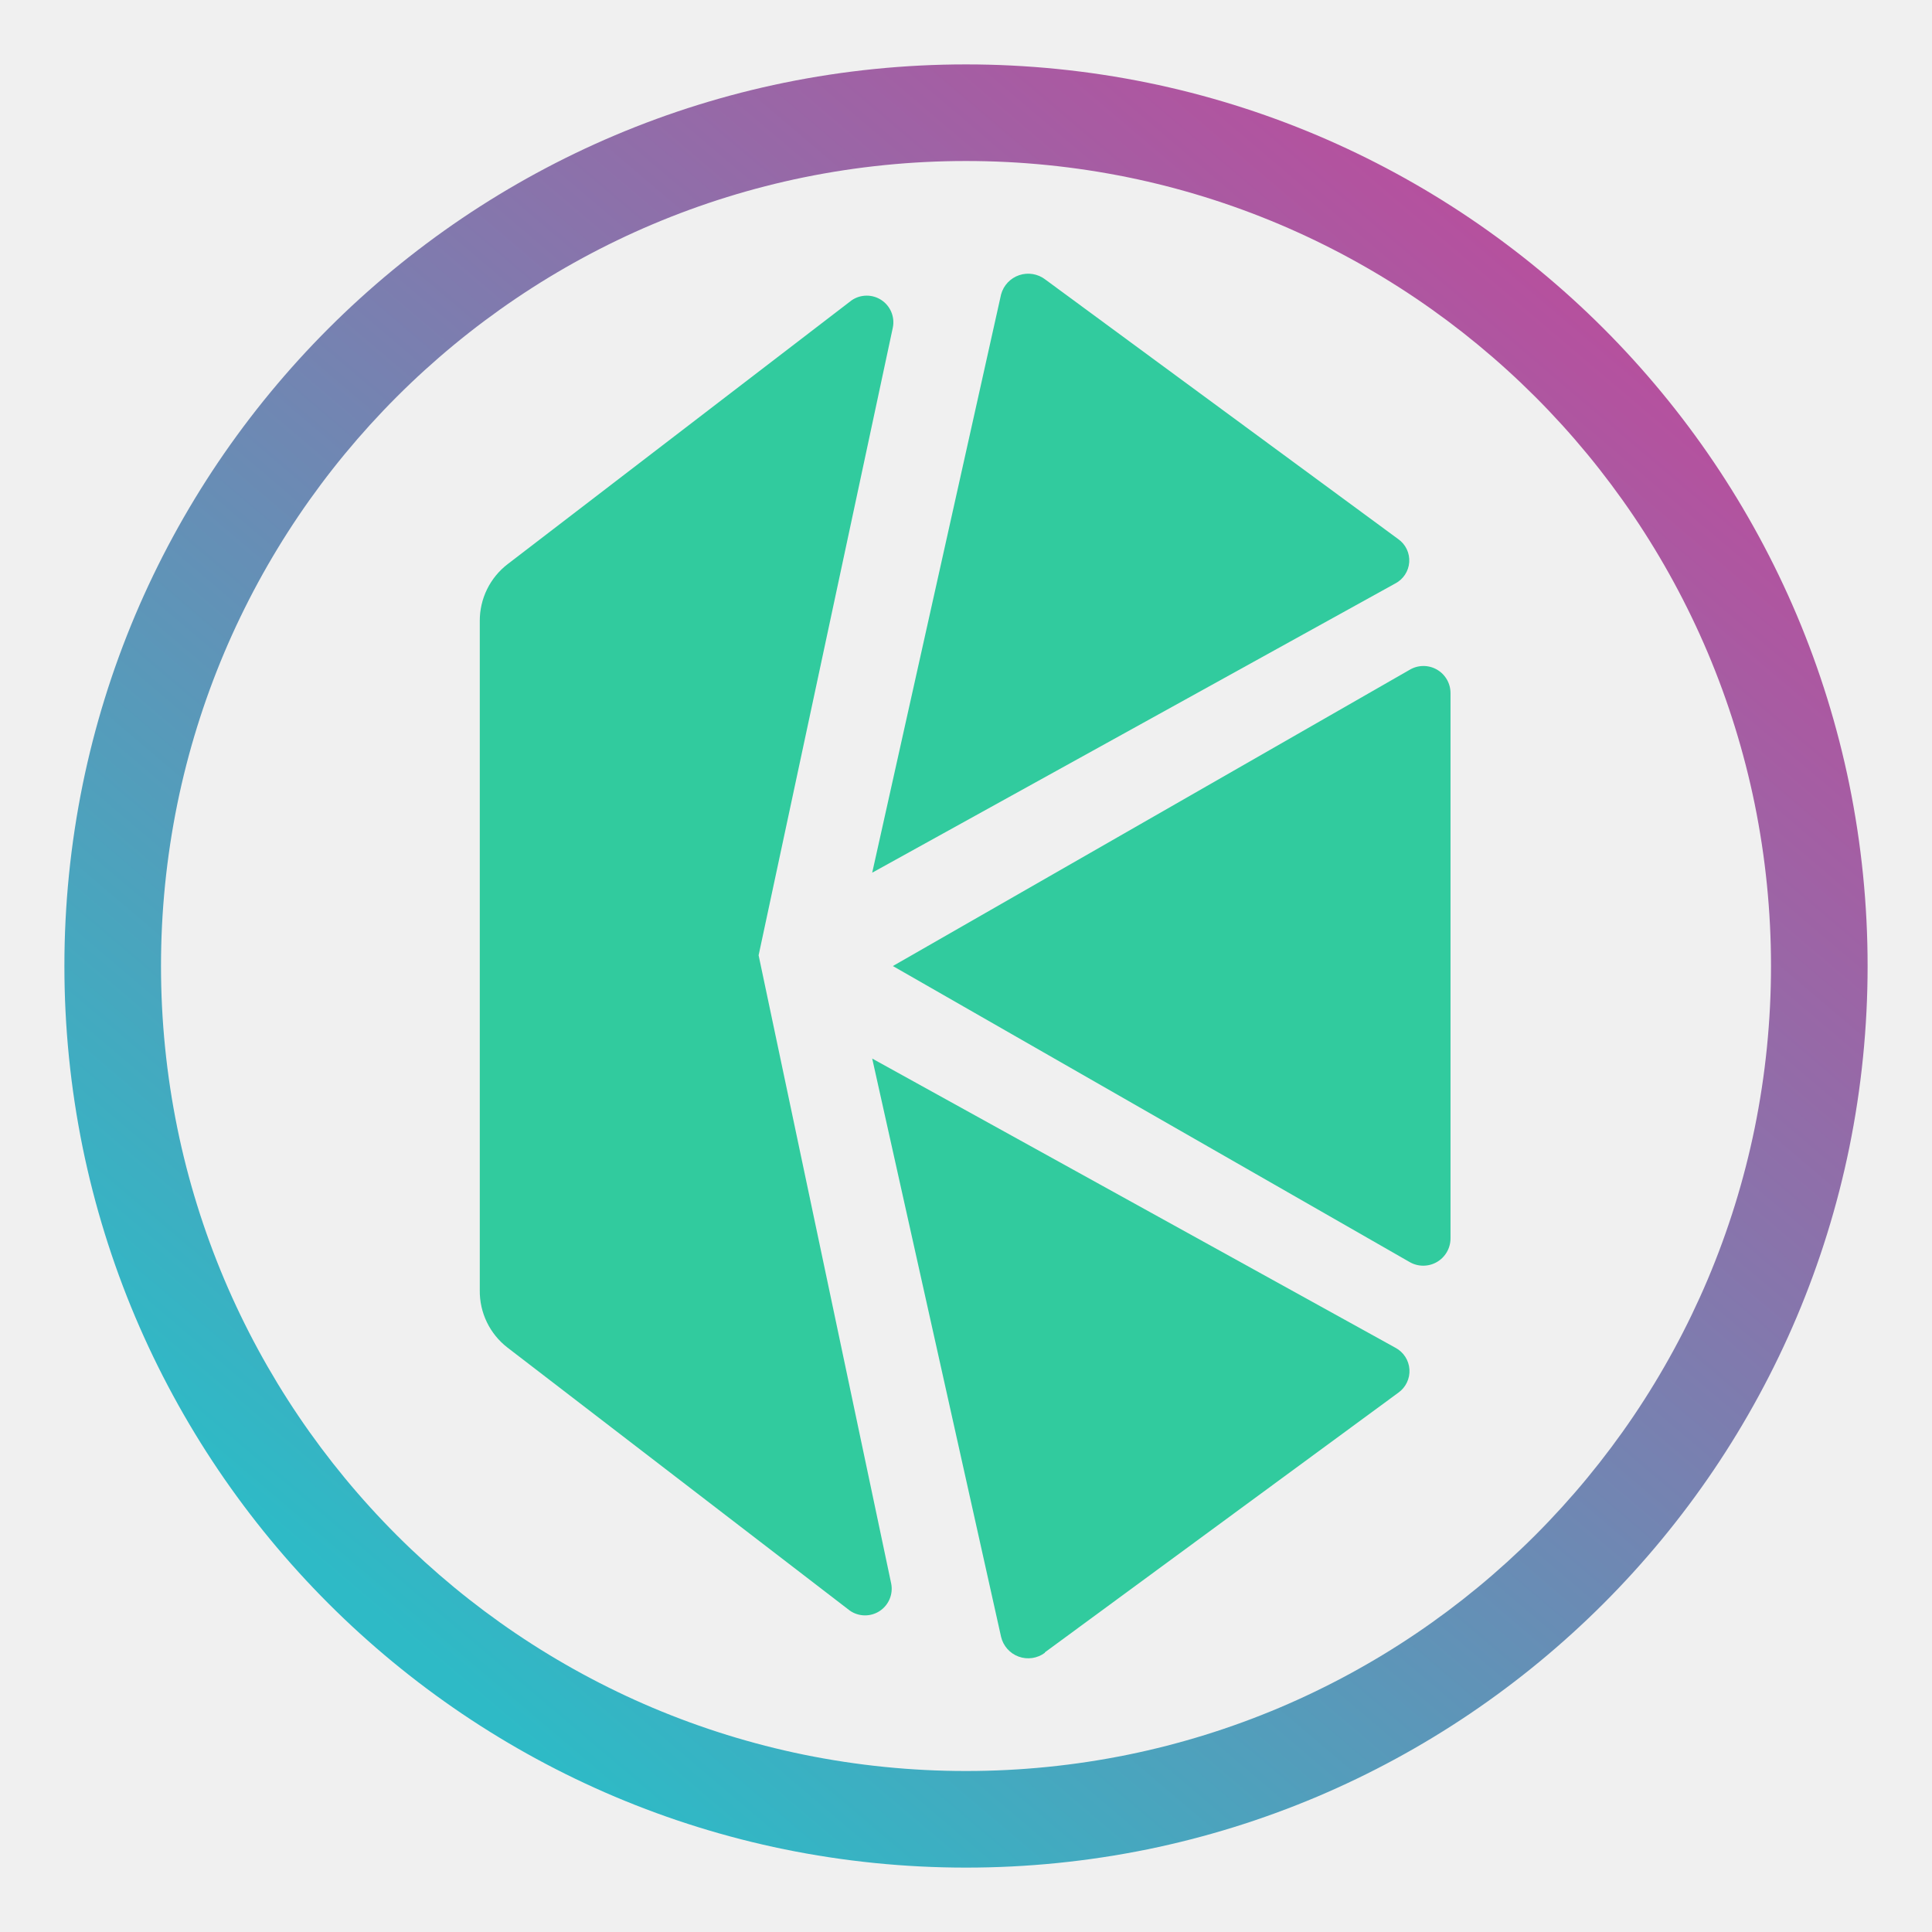
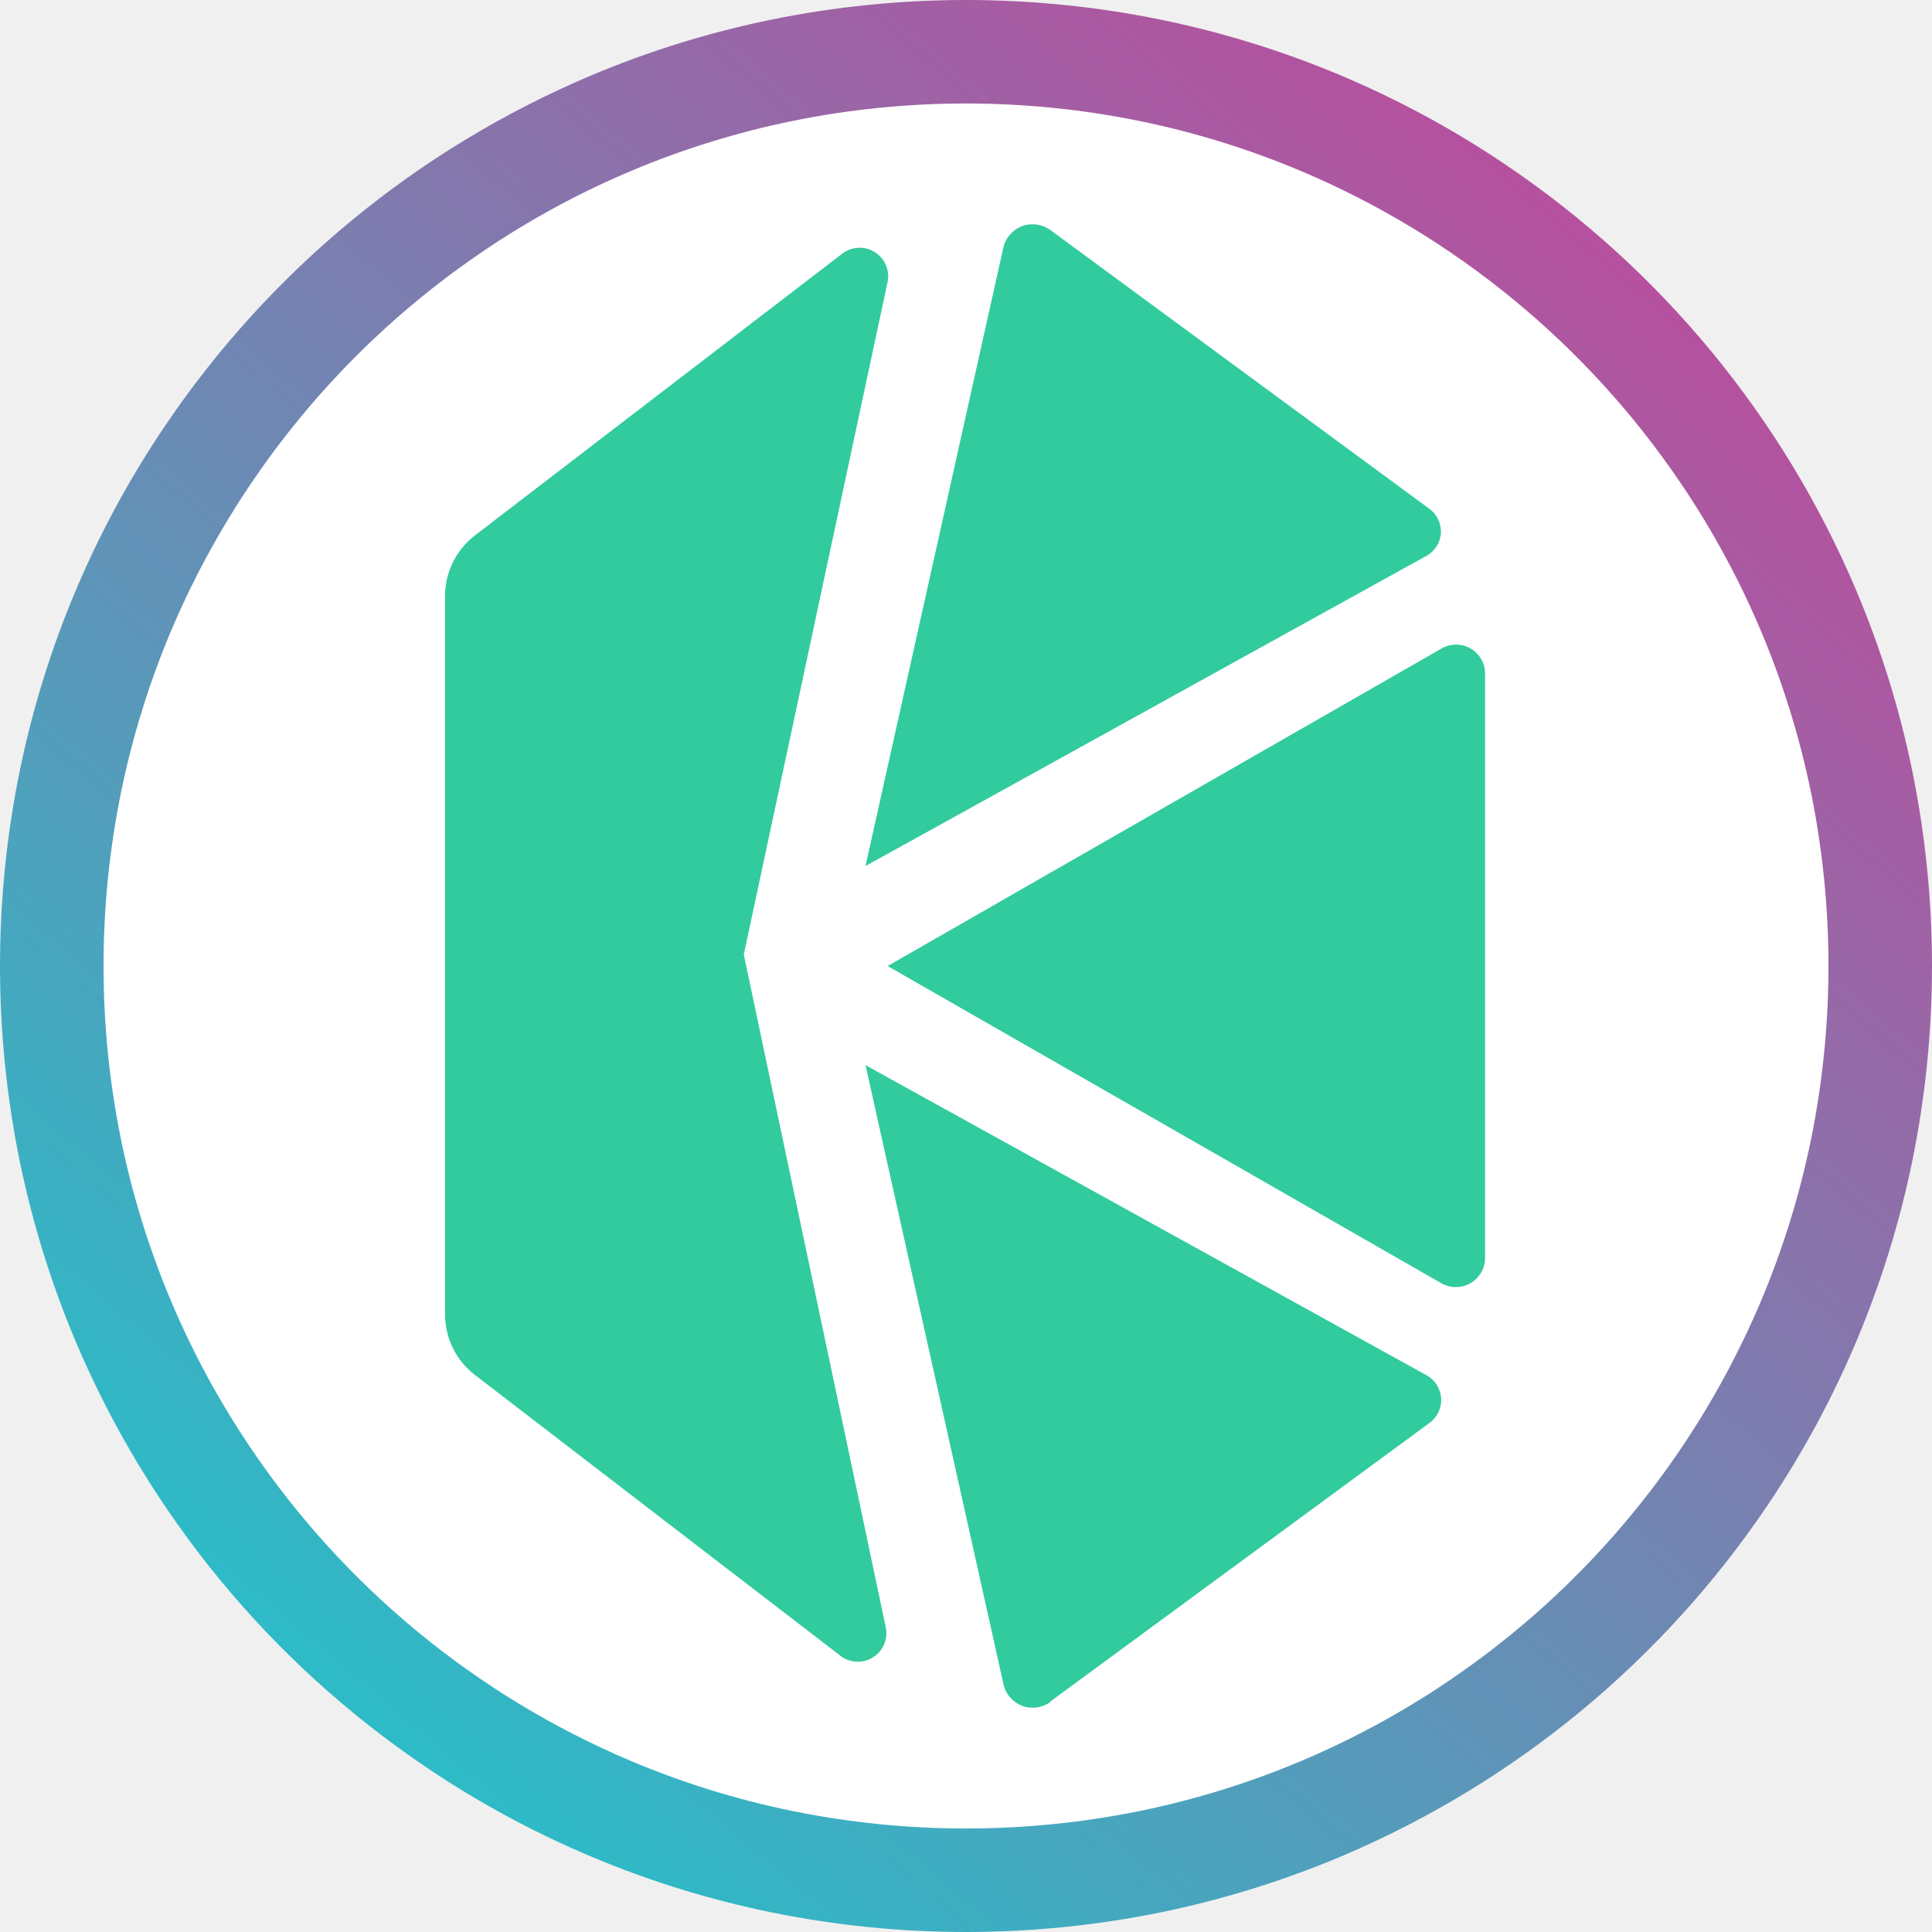
- <svg xmlns="http://www.w3.org/2000/svg" width="600" height="600" viewBox="0 0 600 600">
+ <svg xmlns="http://www.w3.org/2000/svg" width="256" height="256" viewBox="0 0 256 256">
  <defs>
    <linearGradient id="a" x1="0.843" y1="0.135" x2="0.206" y2="0.886" gradientUnits="objectBoundingBox">
      <stop offset="0" stop-color="#b6509e" />
      <stop offset="1" stop-color="#2ebac6" />
    </linearGradient>
    <clipPath id="c">
-       <rect width="600" height="600" />
+       <rect width="256" height="256" />
    </clipPath>
  </defs>
  <g id="b" clip-path="url(#c)">
-     <path d="M-461,16584a282.152,282.152,0,0,1-56.43-5.689A278.714,278.714,0,0,1-569.989,16562a279.879,279.879,0,0,1-47.562-25.816,281.908,281.908,0,0,1-41.439-34.189,282.092,282.092,0,0,1-34.191-41.439A279.938,279.938,0,0,1-719,16412.988a278.581,278.581,0,0,1-16.315-52.56A282.074,282.074,0,0,1-741,16304a282.074,282.074,0,0,1,5.688-56.43A278.581,278.581,0,0,1-719,16195.011a280.059,280.059,0,0,1,25.816-47.563,282,282,0,0,1,34.191-41.438,282.062,282.062,0,0,1,41.439-34.191A280.058,280.058,0,0,1-569.989,16046a278.57,278.57,0,0,1,52.559-16.315A282.1,282.1,0,0,1-461,16024a282.1,282.1,0,0,1,56.43,5.688A278.568,278.568,0,0,1-352.011,16046a280.059,280.059,0,0,1,47.562,25.815,282.07,282.07,0,0,1,41.439,34.191,282,282,0,0,1,34.191,41.438A280.073,280.073,0,0,1-203,16195.011a278.559,278.559,0,0,1,16.315,52.559A282.066,282.066,0,0,1-181,16304a282.066,282.066,0,0,1-5.689,56.43,278.583,278.583,0,0,1-16.315,52.56,279.941,279.941,0,0,1-25.816,47.563,282.087,282.087,0,0,1-34.191,41.439,281.917,281.917,0,0,1-41.439,34.189A279.889,279.889,0,0,1-352.011,16562a278.707,278.707,0,0,1-52.559,16.316A282.154,282.154,0,0,1-461,16584Zm0-530a251.866,251.866,0,0,0-50.384,5.079,248.733,248.733,0,0,0-46.928,14.567,249.955,249.955,0,0,0-42.466,23.05,251.827,251.827,0,0,0-37,30.527,251.764,251.764,0,0,0-30.527,37,250.02,250.02,0,0,0-23.05,42.466,248.736,248.736,0,0,0-14.567,46.928A251.844,251.844,0,0,0-711,16304a251.844,251.844,0,0,0,5.079,50.384,248.793,248.793,0,0,0,14.567,46.928,250.029,250.029,0,0,0,23.05,42.467,251.933,251.933,0,0,0,30.527,37,252.012,252.012,0,0,0,37,30.527,250.162,250.162,0,0,0,42.466,23.051,248.874,248.874,0,0,0,46.928,14.564A251.767,251.767,0,0,0-461,16554a251.767,251.767,0,0,0,50.384-5.08,248.86,248.86,0,0,0,46.928-14.564,250.155,250.155,0,0,0,42.466-23.051,251.893,251.893,0,0,0,37-30.527,251.934,251.934,0,0,0,30.527-37,250.046,250.046,0,0,0,23.05-42.467,248.792,248.792,0,0,0,14.567-46.928A251.838,251.838,0,0,0-211,16304a251.838,251.838,0,0,0-5.079-50.384,248.74,248.74,0,0,0-14.567-46.928,250,250,0,0,0-23.05-42.466,251.77,251.77,0,0,0-30.527-37,251.831,251.831,0,0,0-37-30.527,249.951,249.951,0,0,0-42.466-23.05,248.723,248.723,0,0,0-46.928-14.567A251.867,251.867,0,0,0-461,16054Z" transform="translate(761.001 -16003.998)" fill="url(#a)" />
-     <g transform="translate(149 85.001)">
-       <path d="M20,112.169l160.355,91.851a8.467,8.467,0,0,0,12.828-7.312V27.5a8.4,8.4,0,0,0-12.828-7.248Z" transform="translate(108.286 102.841)" fill="#31cb9e" />
-       <path d="M182.37,82.429,72.751,1.8A8.723,8.723,0,0,0,59.025,6.421L19,186.019l162.408-89.8a8.082,8.082,0,0,0,.962-13.791" transform="translate(102.872 0)" fill="#31cb9e" />
-       <path d="M72.623,222.408,182.37,141.782a8.21,8.21,0,0,0-.9-13.983L19,38,59.025,217.6a8.659,8.659,0,0,0,13.6,4.939" transform="translate(102.872 205.746)" fill="#31cb9e" />
-       <path d="M86.594,205.926,128.286,10.935a8.274,8.274,0,0,0-12.828-8.4L8.661,84.441A22.129,22.129,0,0,0,0,102.08V309.9a22.129,22.129,0,0,0,8.659,17.9l106.283,81.653a8.274,8.274,0,0,0,12.828-8.4Z" transform="translate(0 5.749)" fill="#31cb9e" />
+     <circle cx="128" cy="128" r="128" fill="#fff" />
+     <g transform="translate(-20 -20)">
+       <path d="M128,256a128.976,128.976,0,0,1-25.8-2.6,127.309,127.309,0,0,1-45.77-19.261,128.366,128.366,0,0,1-46.375-56.315A127.357,127.357,0,0,1,2.6,153.8a129.251,129.251,0,0,1,0-51.593,127.31,127.31,0,0,1,19.26-45.77A128.372,128.372,0,0,1,78.177,10.059,127.33,127.33,0,0,1,102.2,2.6a129.244,129.244,0,0,1,51.593,0,127.308,127.308,0,0,1,45.77,19.26,128.367,128.367,0,0,1,46.375,56.316A127.343,127.343,0,0,1,253.4,102.2a129.248,129.248,0,0,1,0,51.593,127.3,127.3,0,0,1-19.26,45.77,128.382,128.382,0,0,1-56.316,46.375A127.4,127.4,0,0,1,153.8,253.4,128.977,128.977,0,0,1,128,256Zm0-242.287a115.145,115.145,0,0,0-23.033,2.322A113.657,113.657,0,0,0,64.1,33.232,114.622,114.622,0,0,0,22.7,83.515a113.7,113.7,0,0,0-6.659,21.452,115.4,115.4,0,0,0,0,46.065,113.66,113.66,0,0,0,17.2,40.866,114.627,114.627,0,0,0,50.282,41.407,113.75,113.75,0,0,0,21.453,6.658,115.381,115.381,0,0,0,46.065,0,113.609,113.609,0,0,0,40.866-17.2A114.622,114.622,0,0,0,233.3,172.485a113.741,113.741,0,0,0,6.659-21.453,115.4,115.4,0,0,0,0-46.065,113.662,113.662,0,0,0-17.2-40.865A114.619,114.619,0,0,0,172.485,22.7a113.74,113.74,0,0,0-21.453-6.659A115.145,115.145,0,0,0,128,13.714Z" transform="translate(20 20)" fill="url(#a)" />
+       <g transform="translate(78.971 49.714)">
+         <path d="M20,61.588l73.3,41.989a3.87,3.87,0,0,0,5.864-3.343V22.883A3.841,3.841,0,0,0,93.3,19.57Z" transform="translate(38.645 36.703)" fill="#31cb9e" />
+         <path d="M93.683,37.681,43.572.823A3.988,3.988,0,0,0,37.3,2.935L19,85.036,93.243,43.985a3.695,3.695,0,0,0,.44-6.3" transform="translate(36.713 0.001)" fill="#31cb9e" />
+         <path d="M43.513,122.3l50.17-36.858a3.753,3.753,0,0,0-.411-6.392L19,38l18.3,82.1a3.958,3.958,0,0,0,6.216,2.258" transform="translate(36.713 73.427)" fill="#31cb9e" />
+         <path d="M39.585,94.713,58.645,5.574A3.783,3.783,0,0,0,52.78,1.733L3.959,39.177A10.116,10.116,0,0,0,0,47.241v95a10.116,10.116,0,0,0,3.958,8.181l48.586,37.327a3.783,3.783,0,0,0,5.864-3.841Z" transform="translate(0 2.053)" fill="#31cb9e" />
+       </g>
    </g>
  </g>
</svg>
